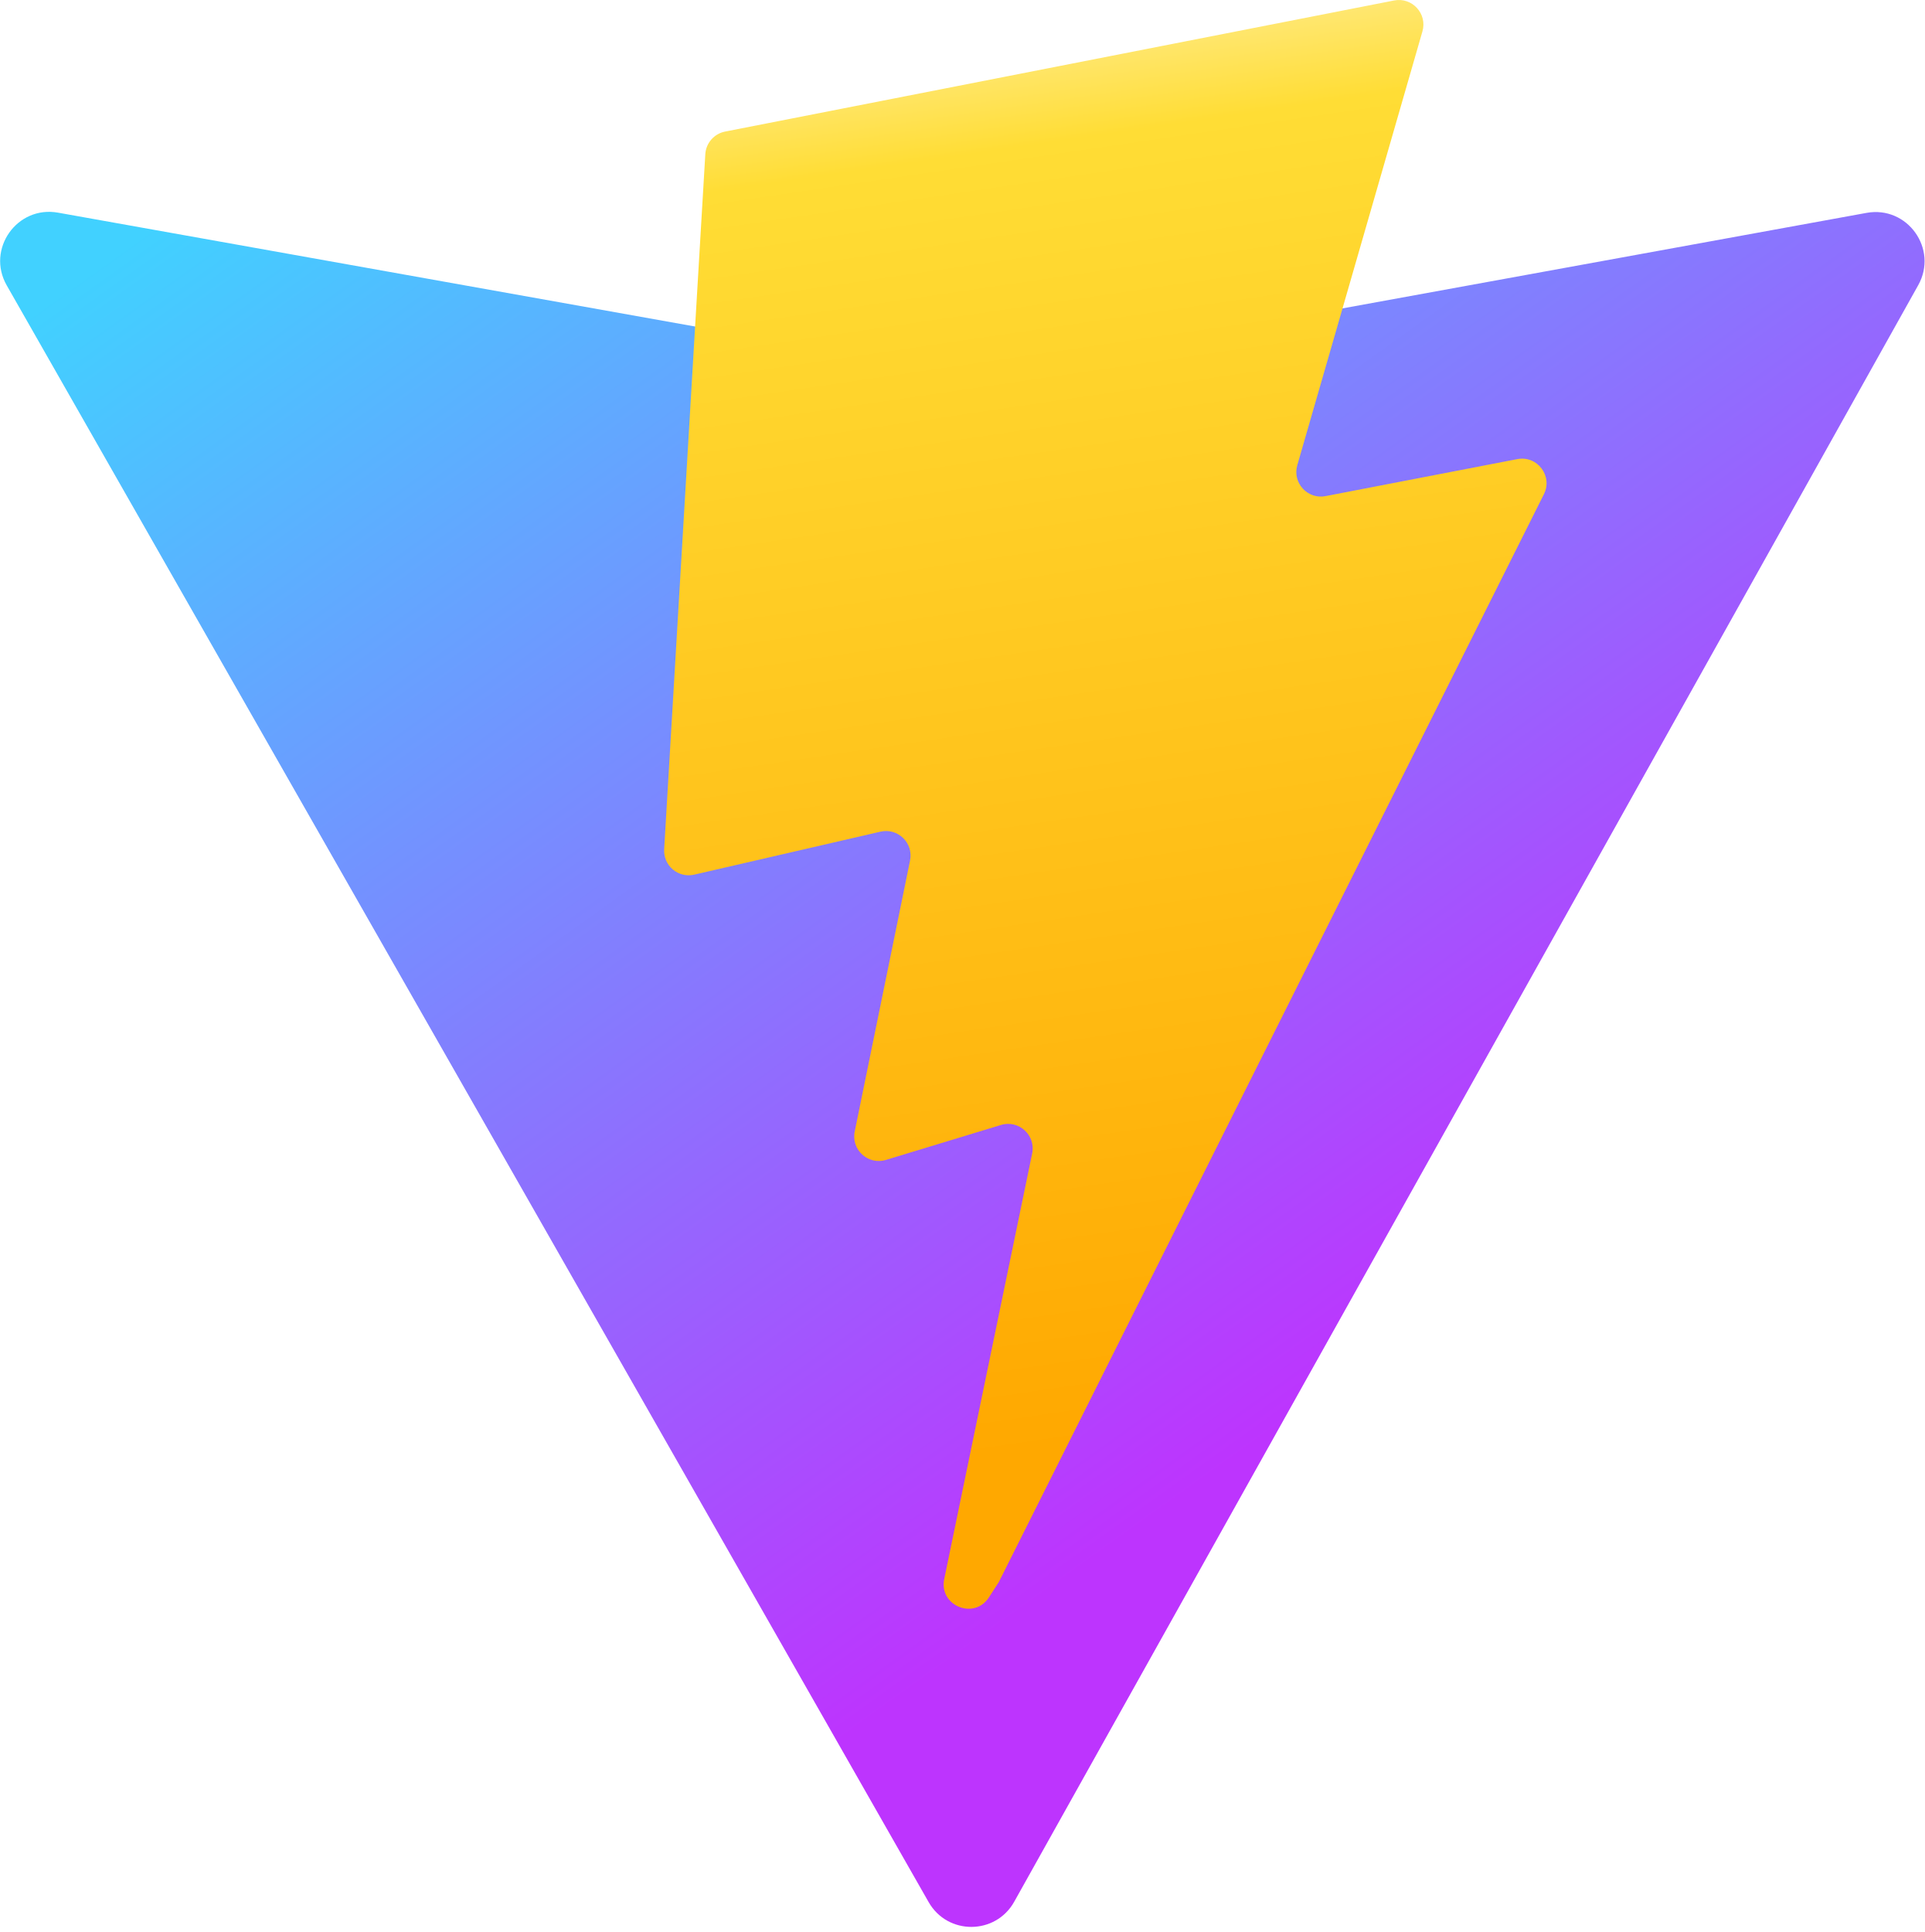
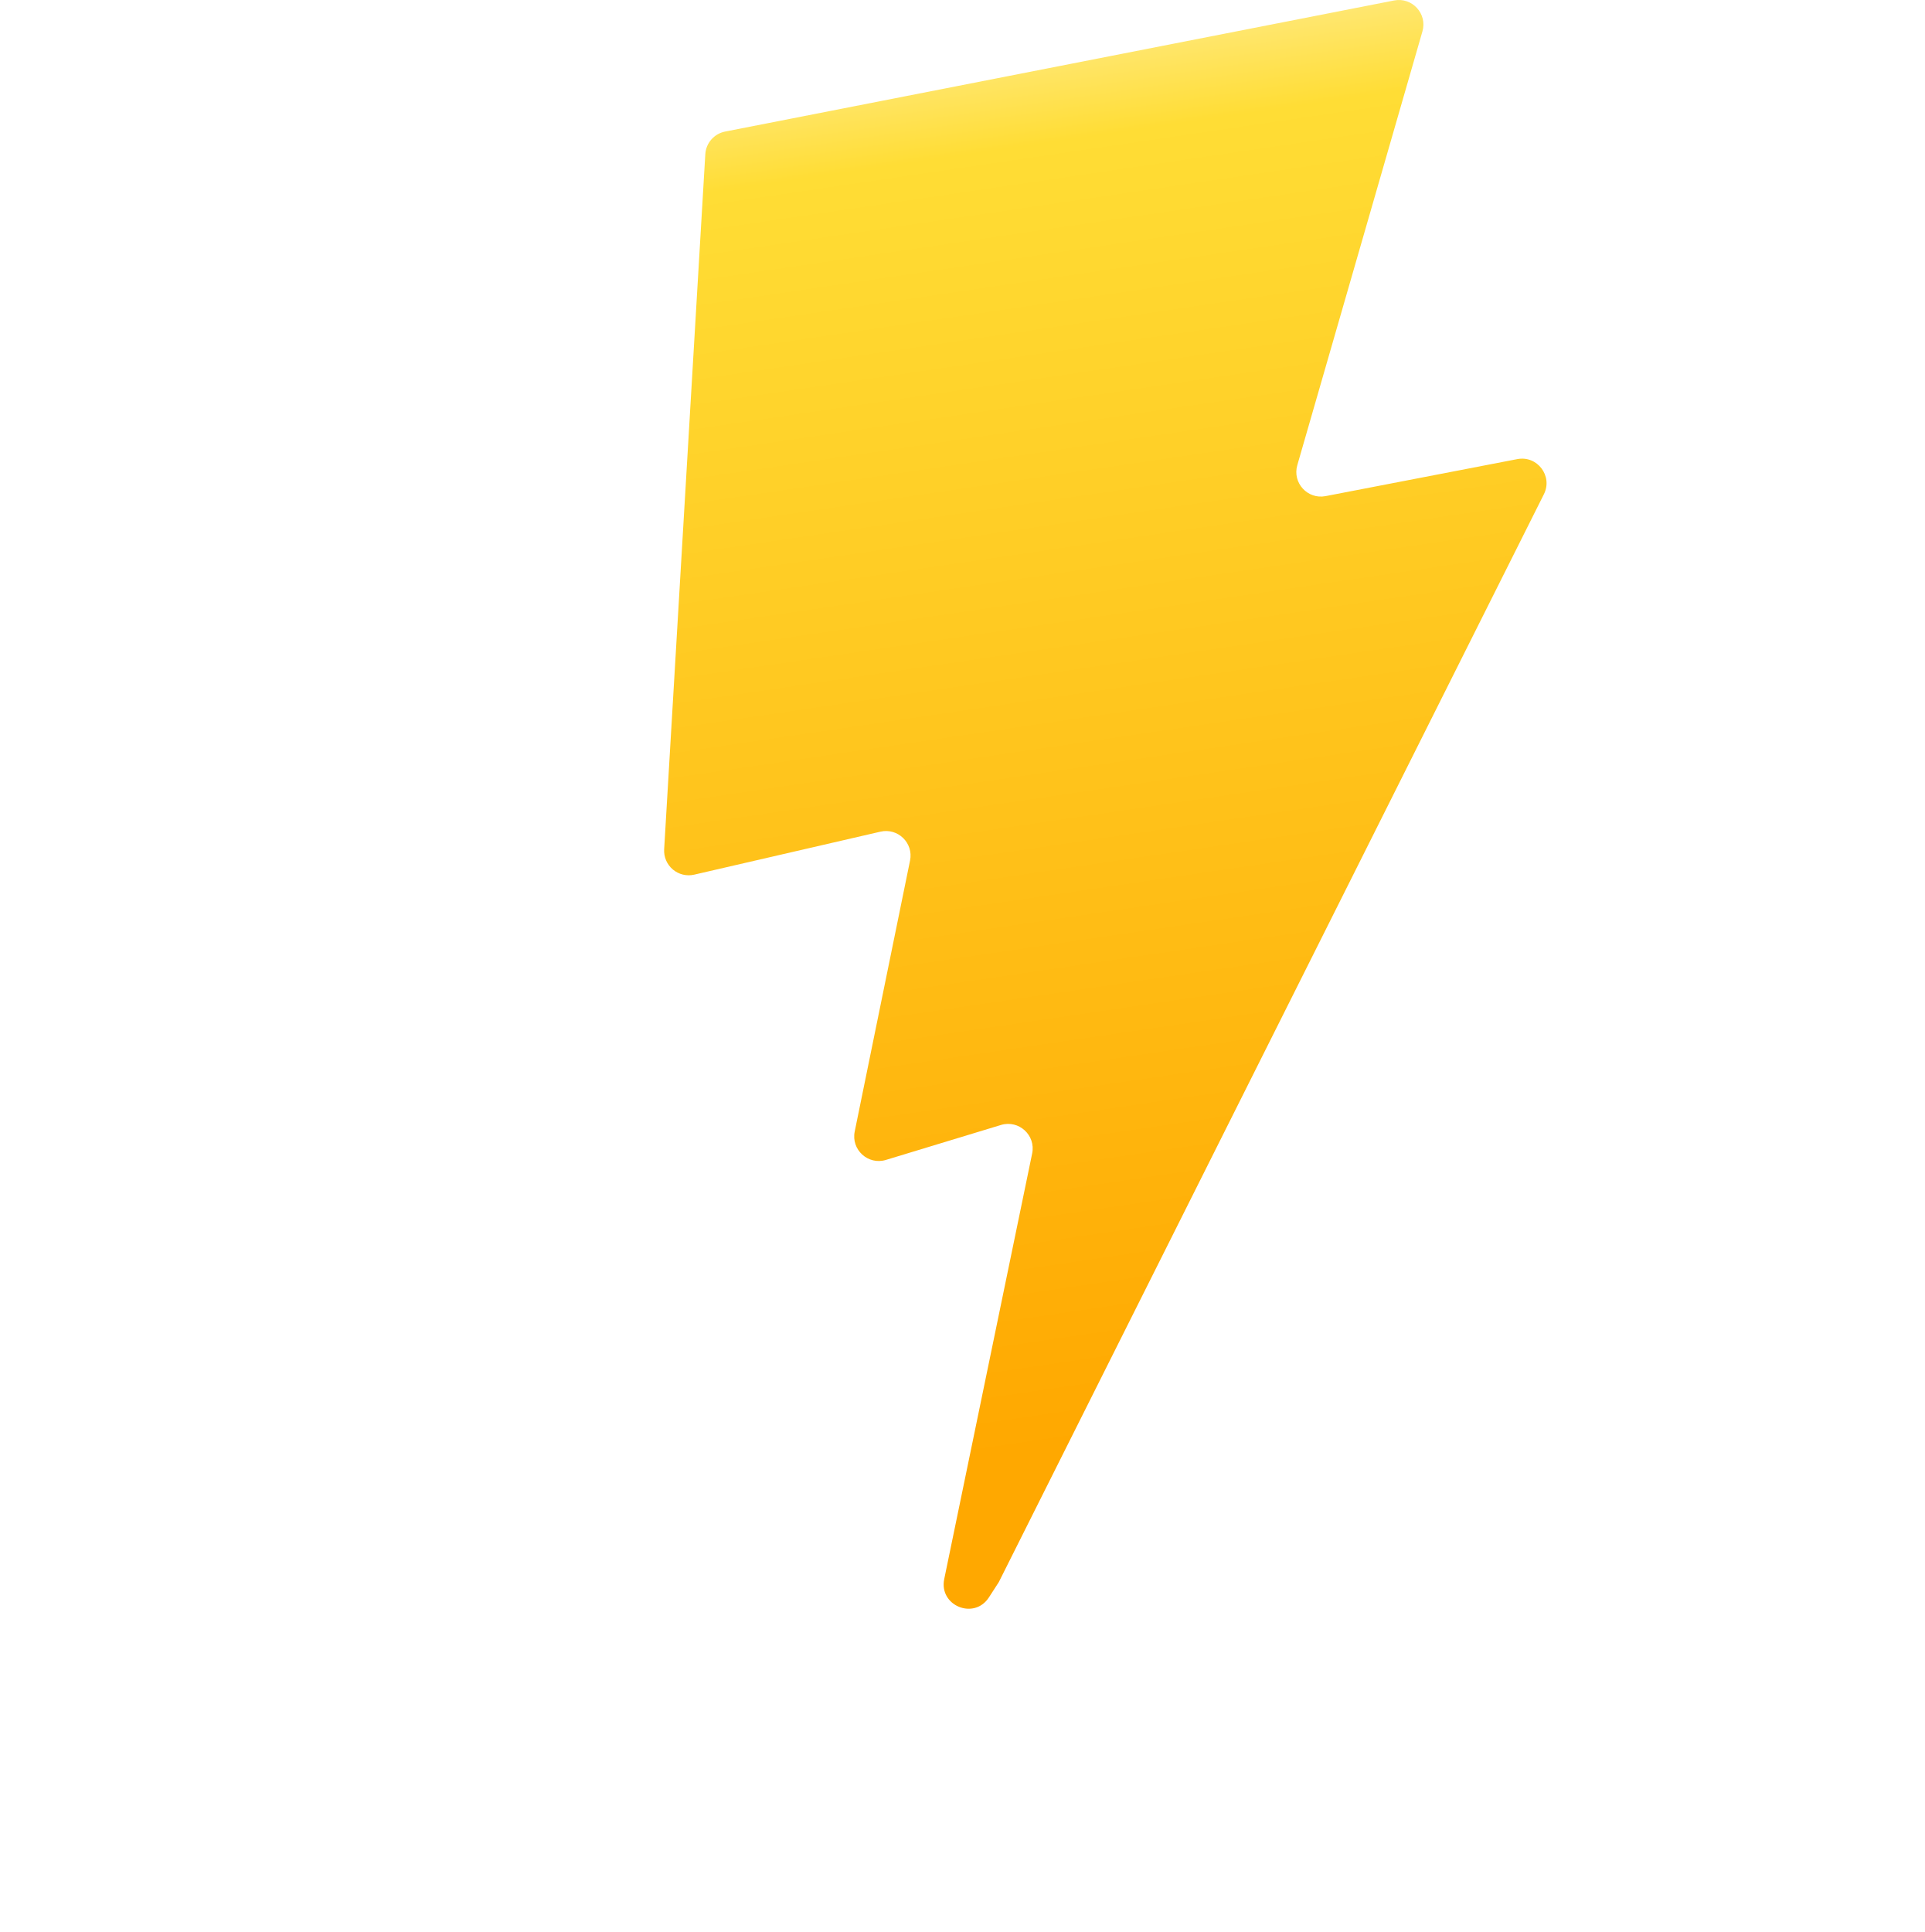
<svg xmlns="http://www.w3.org/2000/svg" aria-hidden="true" role="img" class="iconify iconify--logos" width="31.88" height="32" preserveAspectRatio="xMidYMid meet" viewBox="0 0 256 257">
  <defs>
-     <linearGradient id="IconifyId1813088fe1fbc01fb466" x1="-.828%" x2="57.636%" y1="7.652%" y2="78.411%">
-       <stop offset="0%" stop-color="#41D1FF" />
-       <stop offset="100%" stop-color="#BD34FE" />
-     </linearGradient>
    <linearGradient id="IconifyId1813088fe1fbc01fb467" x1="43.376%" x2="50.316%" y1="2.242%" y2="89.03%">
      <stop offset="0%" stop-color="#FFEA83" />
      <stop offset="8.333%" stop-color="#FFDD35" />
      <stop offset="100%" stop-color="#FFA800" />
    </linearGradient>
  </defs>
  <path fill="url(#IconifyId1813088fe1fbc01fb466)" d="M255.153 37.938L134.897 252.976c-2.483 4.44-8.862 4.466-11.382.048L.875 37.958c-2.746-4.814 1.371-10.646 6.827-9.67l120.385 21.517a6.537 6.537 0 0 0 2.322-.004l117.867-21.483c5.438-.991 9.574 4.796 6.877 9.62Z" />
  <path fill="url(#IconifyId1813088fe1fbc01fb467)" d="M185.432.063L96.44 17.501a3.268 3.268 0 0 0-2.634 3.014l-5.474 92.456a3.268 3.268 0 0 0 3.997 3.378l24.777-5.718c2.318-.535 4.413 1.507 3.936 3.838l-7.361 36.047c-.495 2.426 1.782 4.5 4.151 3.78l15.304-4.649c2.372-.72 4.652 1.36 4.15 3.788l-11.698 56.621c-.732 3.542 3.979 5.473 5.943 2.437l1.313-2.028l72.516-144.72c1.215-2.423-.88-5.186-3.54-4.672l-25.505 4.922c-2.396.462-4.435-1.77-3.759-4.114l16.646-57.705c.677-2.35-1.37-4.583-3.769-4.113Z" />
</svg>
